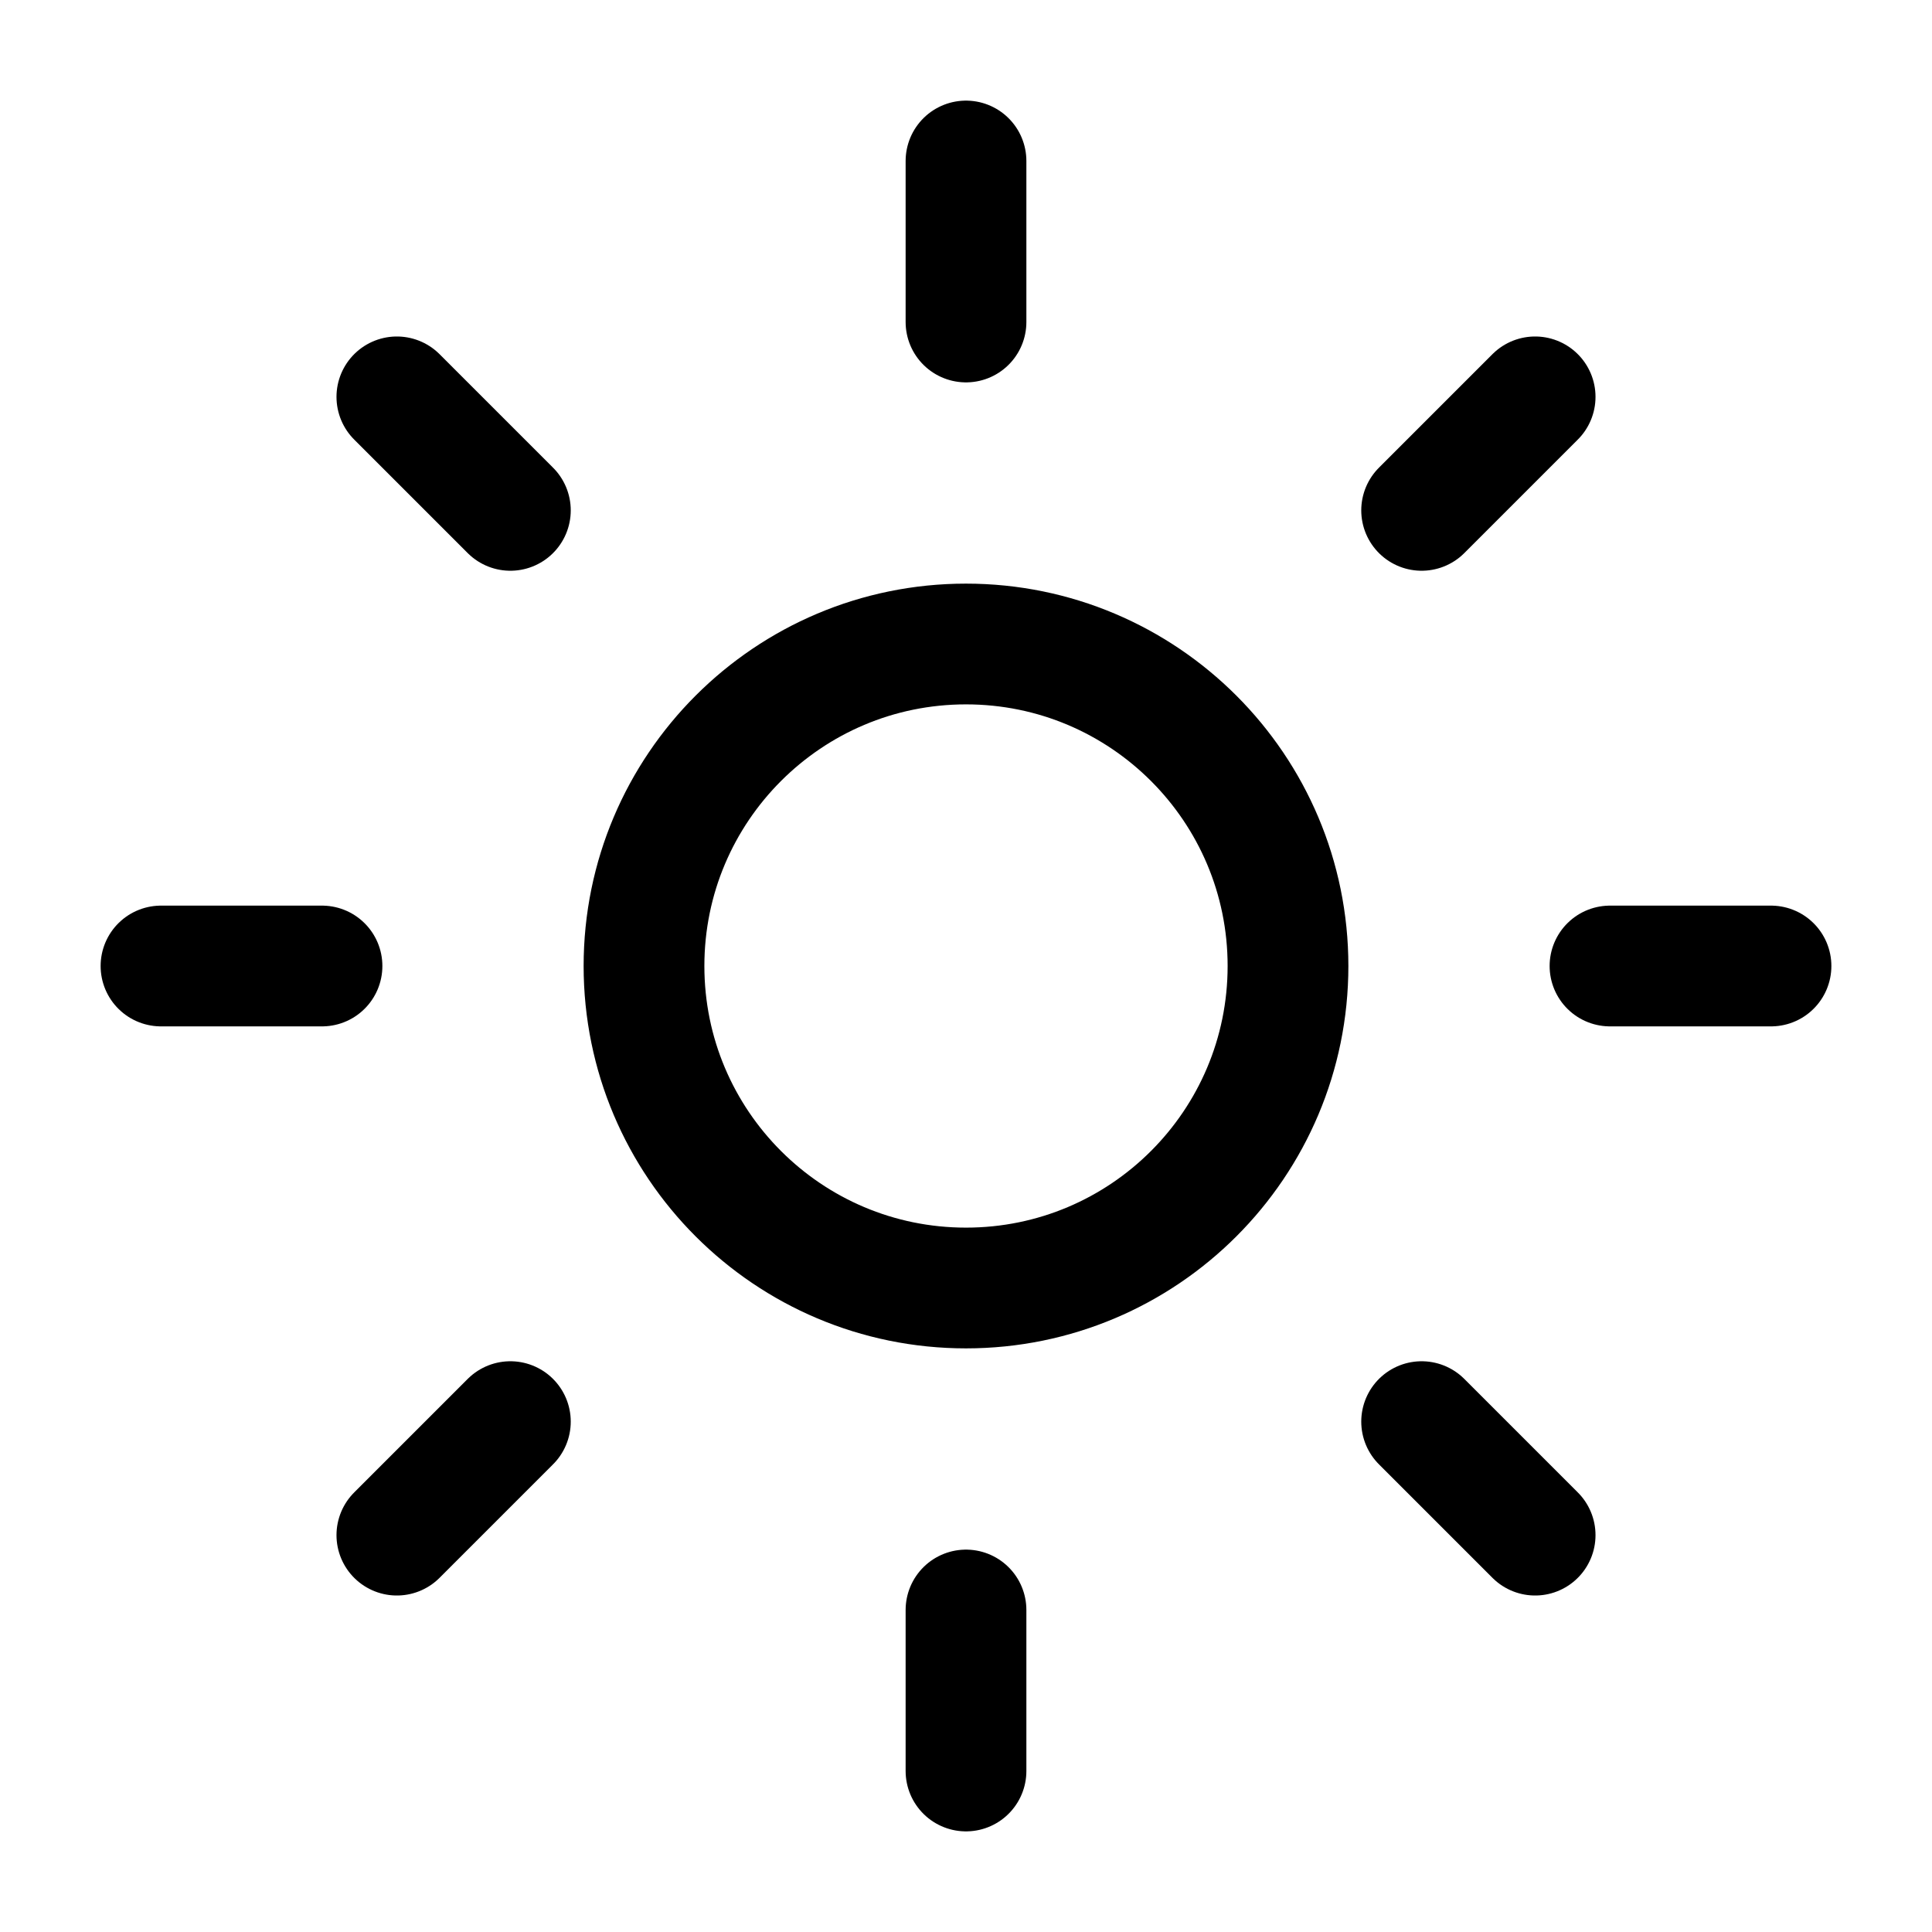
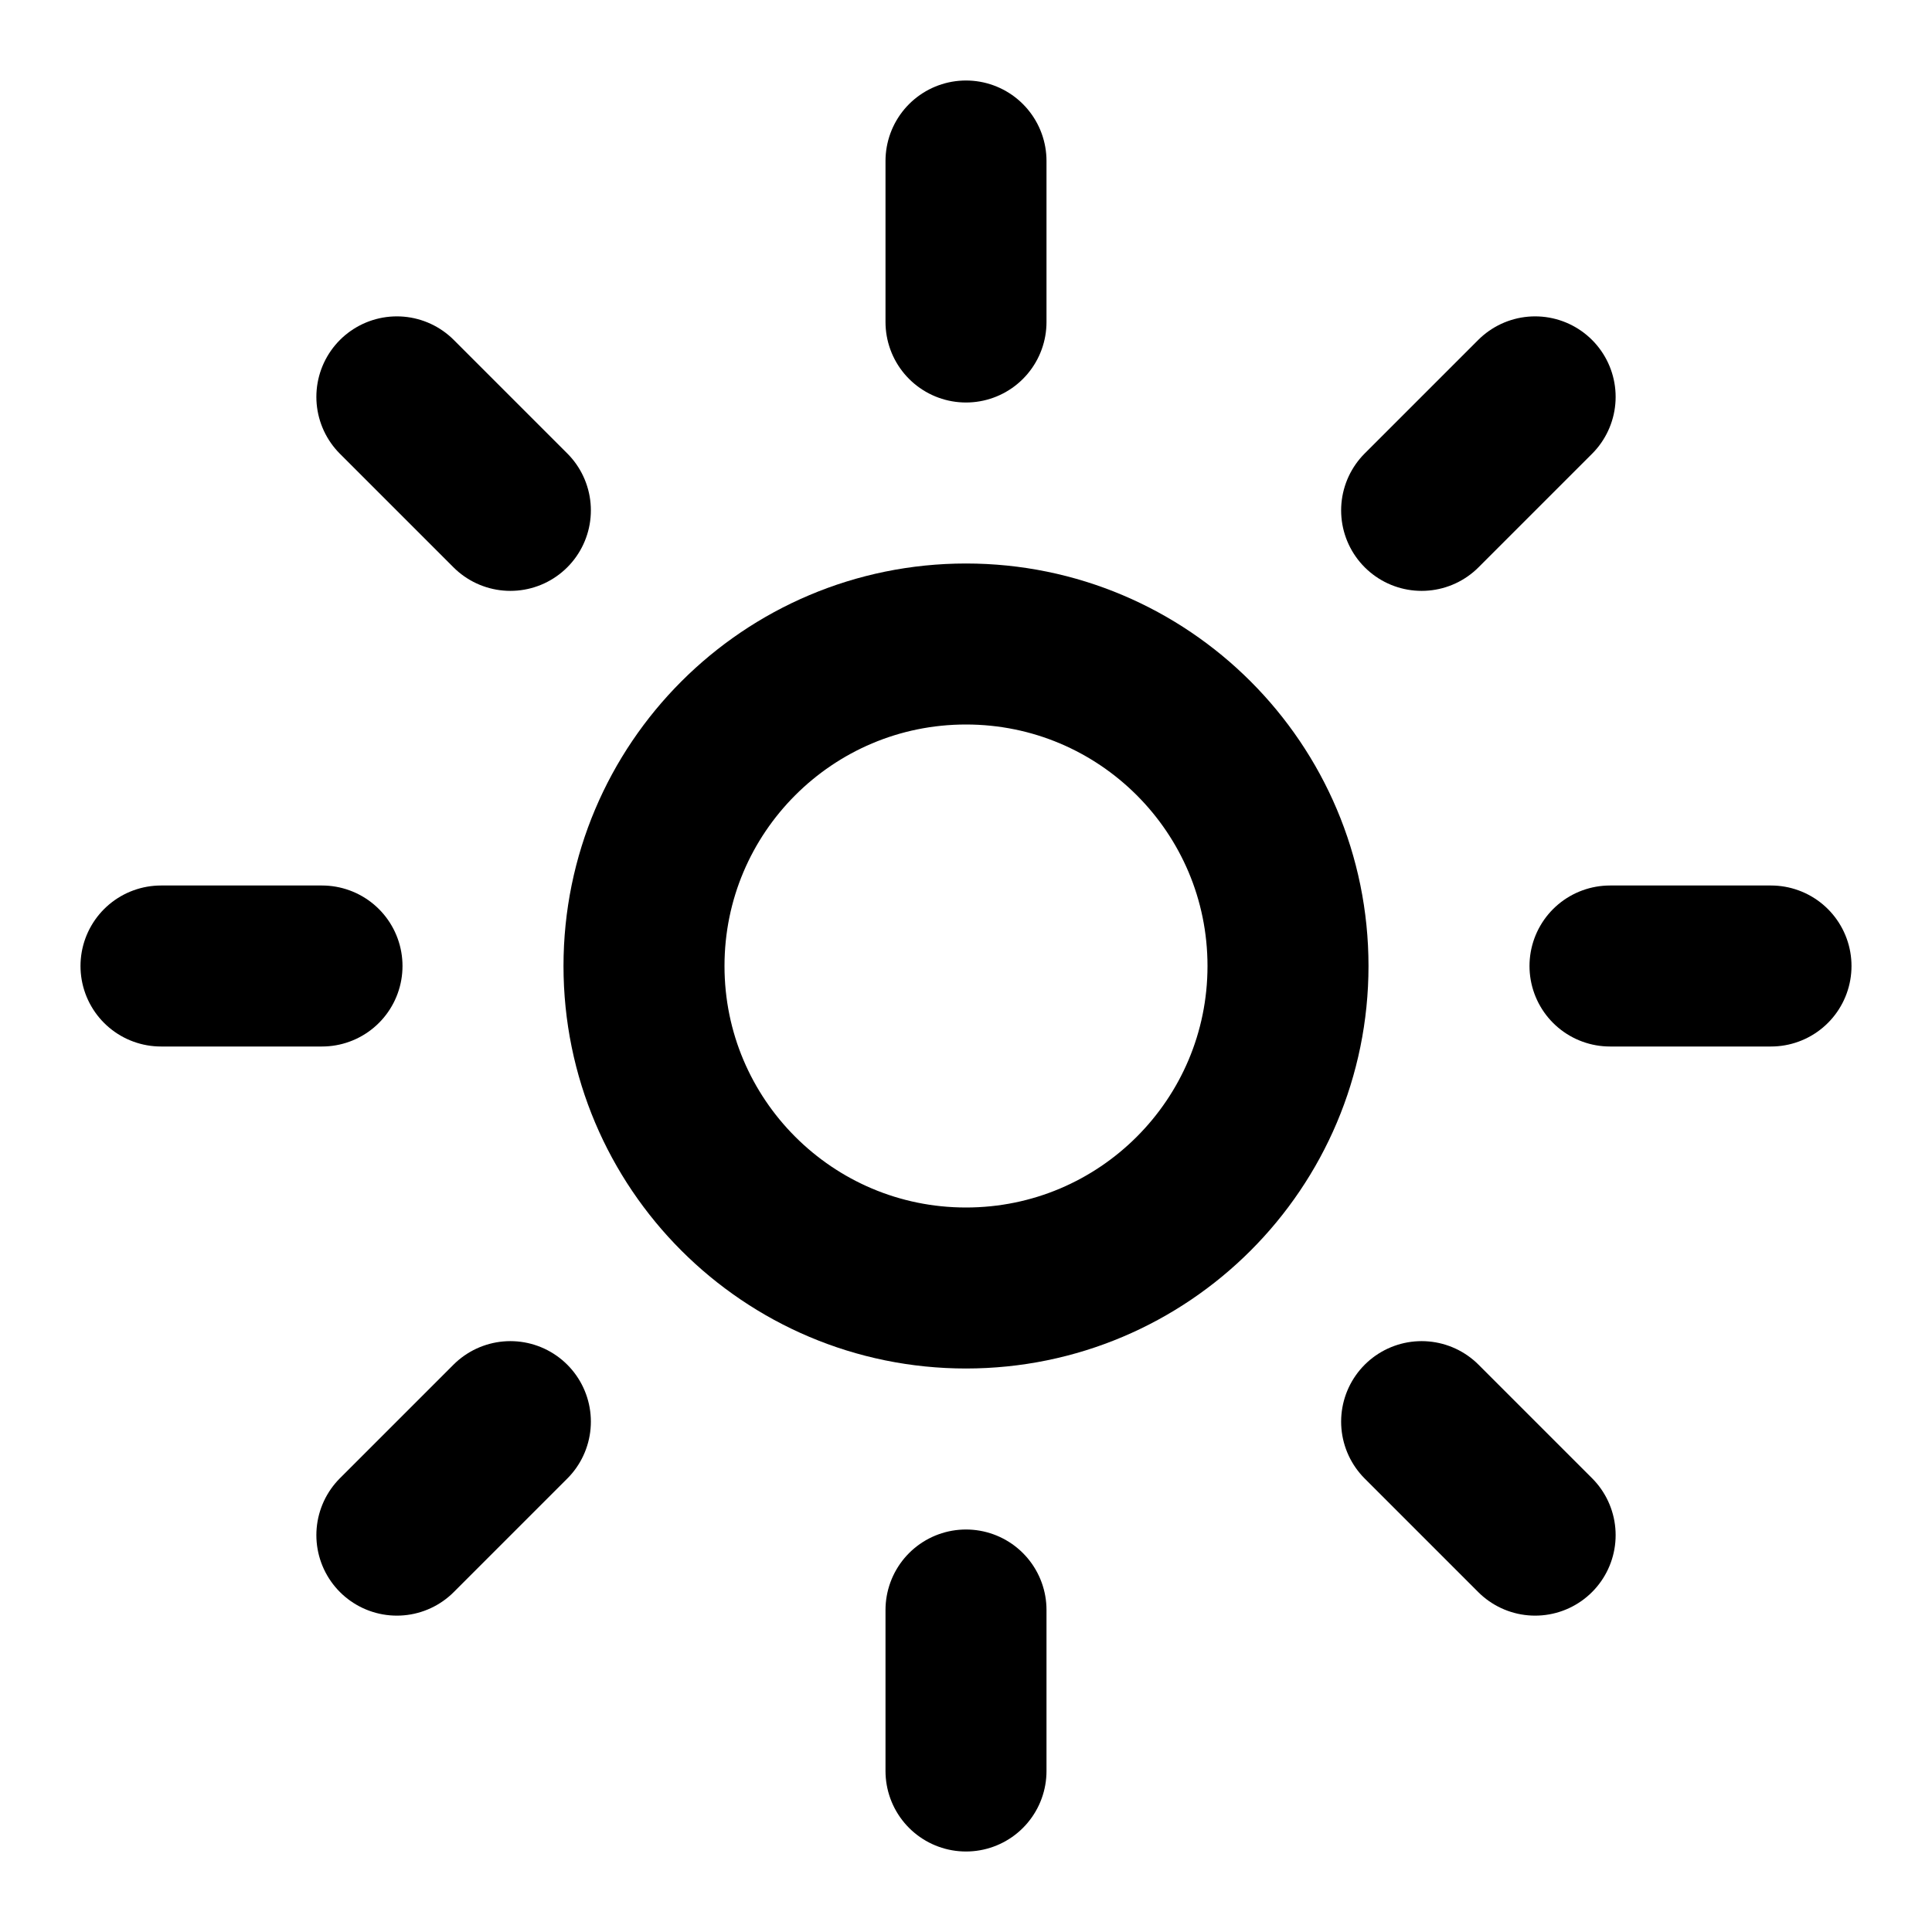
- <svg xmlns="http://www.w3.org/2000/svg" width="24" height="24" viewBox="0 0 24 24" fill="none" stroke="currentColor" stroke-width="1.5" stroke-linecap="round" stroke-linejoin="round">
+ <svg xmlns="http://www.w3.org/2000/svg" width="24" height="24" viewBox="0 0 24 24" fill="none" stroke="currentColor" stroke-width="2" stroke-linecap="round" stroke-linejoin="round">
  <circle cx="12" cy="12" r="4" />
  <path d="M12 2v2M12 20v2M4.93 4.93l1.41 1.41M17.66 17.66l1.41 1.41M2 12h2M20 12h2M6.34 17.66l-1.41 1.41M19.07 4.93l-1.41 1.41" />
</svg>
